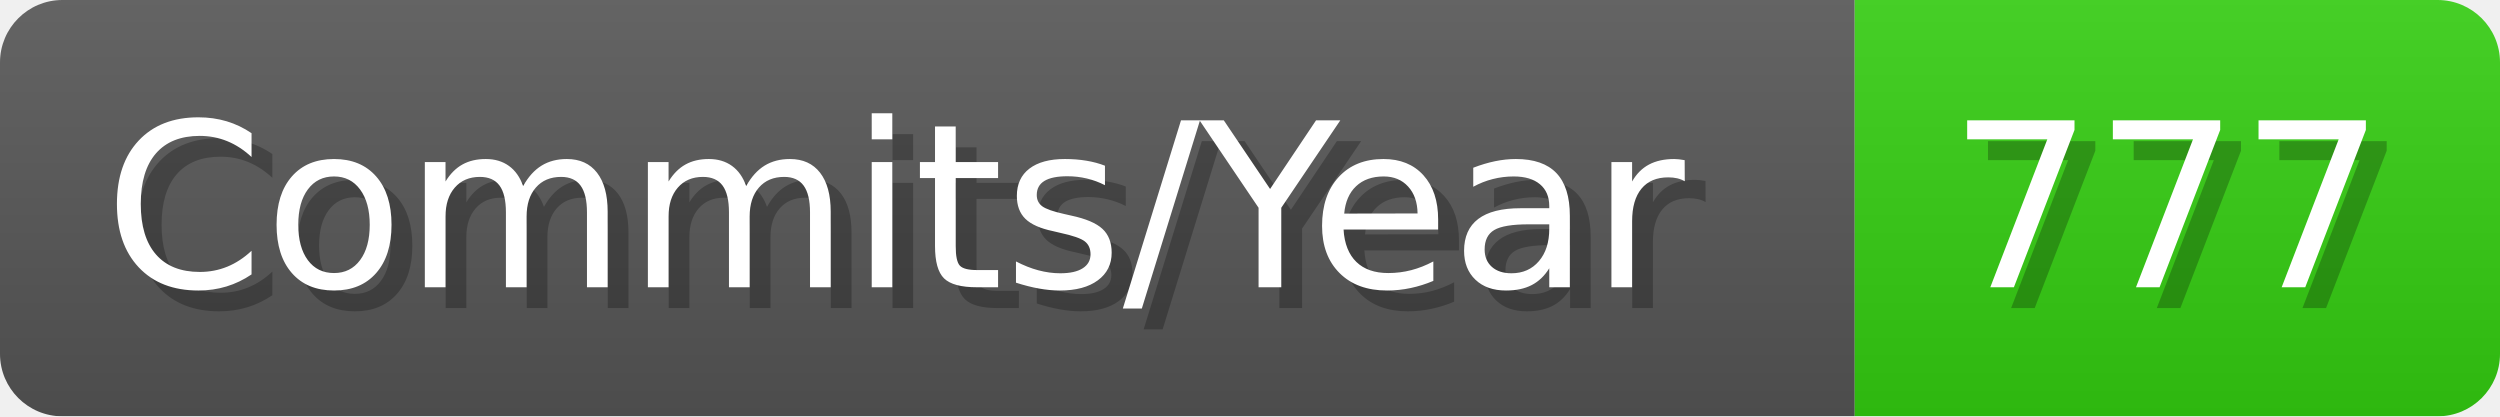
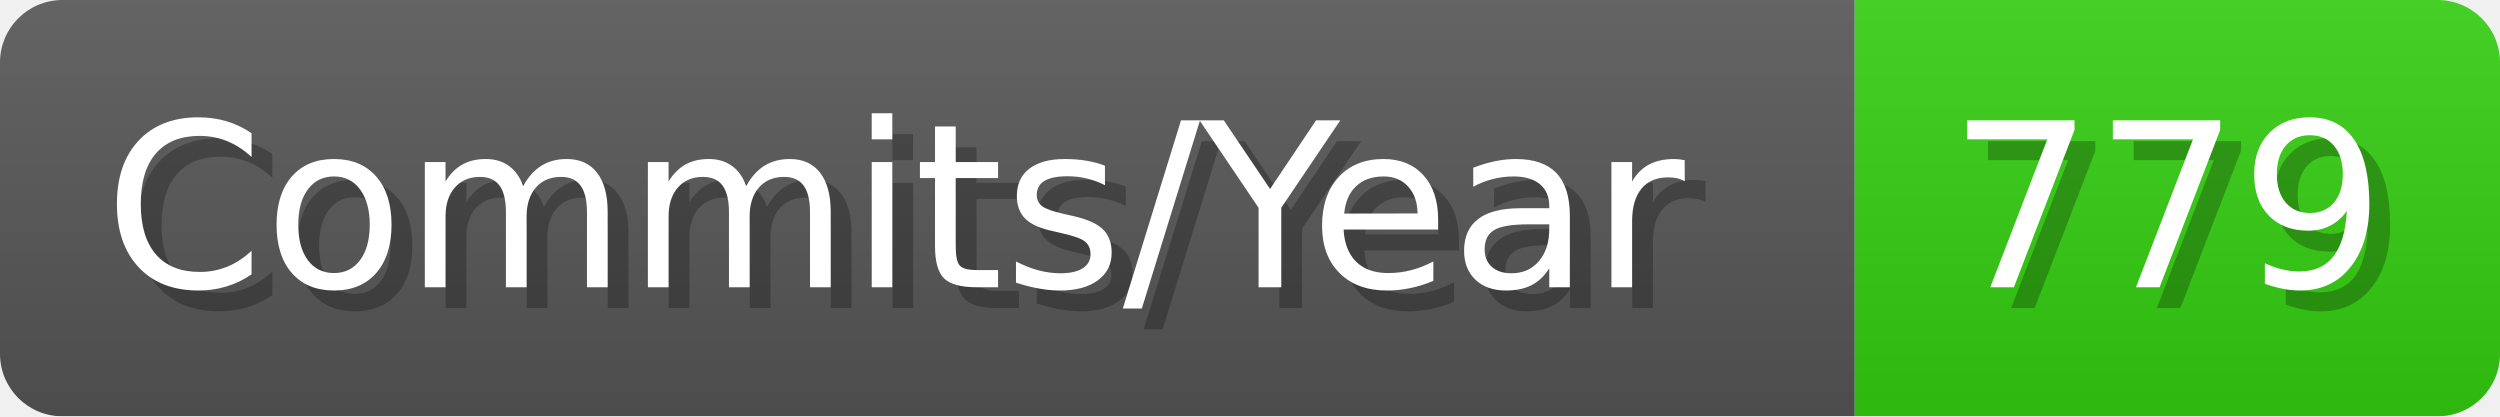
- <svg xmlns="http://www.w3.org/2000/svg" width="120.1" height="20" viewBox="0 0 1201 200" role="img" aria-label="Commits/Year: 777">
+ <svg xmlns="http://www.w3.org/2000/svg" width="120.1" height="20" viewBox="0 0 1201 200" role="img" aria-label="Commits/Year: 779">
  <linearGradient id="aUPdi" x2="0" y2="100%">
    <stop offset="0" stop-opacity=".1" stop-color="#EEE" />
    <stop offset="1" stop-opacity=".1" />
  </linearGradient>
  <mask id="WfAiQ">
    <rect width="1201" height="200" rx="30" fill="#FFF" />
  </mask>
  <g mask="url(#WfAiQ)">
    <rect width="891" height="200" fill="#555" />
    <rect width="310" height="200" fill="#3C1" x="891" />
    <rect width="1201" height="200" fill="url(#aUPdi)" />
  </g>
  <g aria-hidden="true" fill="#fff" text-anchor="start" font-family="Verdana,DejaVu Sans,sans-serif" font-size="110">
    <text x="60" y="148" textLength="791" fill="#000" opacity="0.25">Commits/Year</text>
    <text x="50" y="138" textLength="791">Commits/Year</text>
-     <text x="946" y="148" textLength="210" fill="#000" opacity="0.25">777</text>
-     <text x="936" y="138" textLength="210">777</text>
+     <text x="946" y="148" textLength="210" fill="#000" opacity="0.25">779</text>
+     <text x="936" y="138" textLength="210">779</text>
  </g>
</svg>
